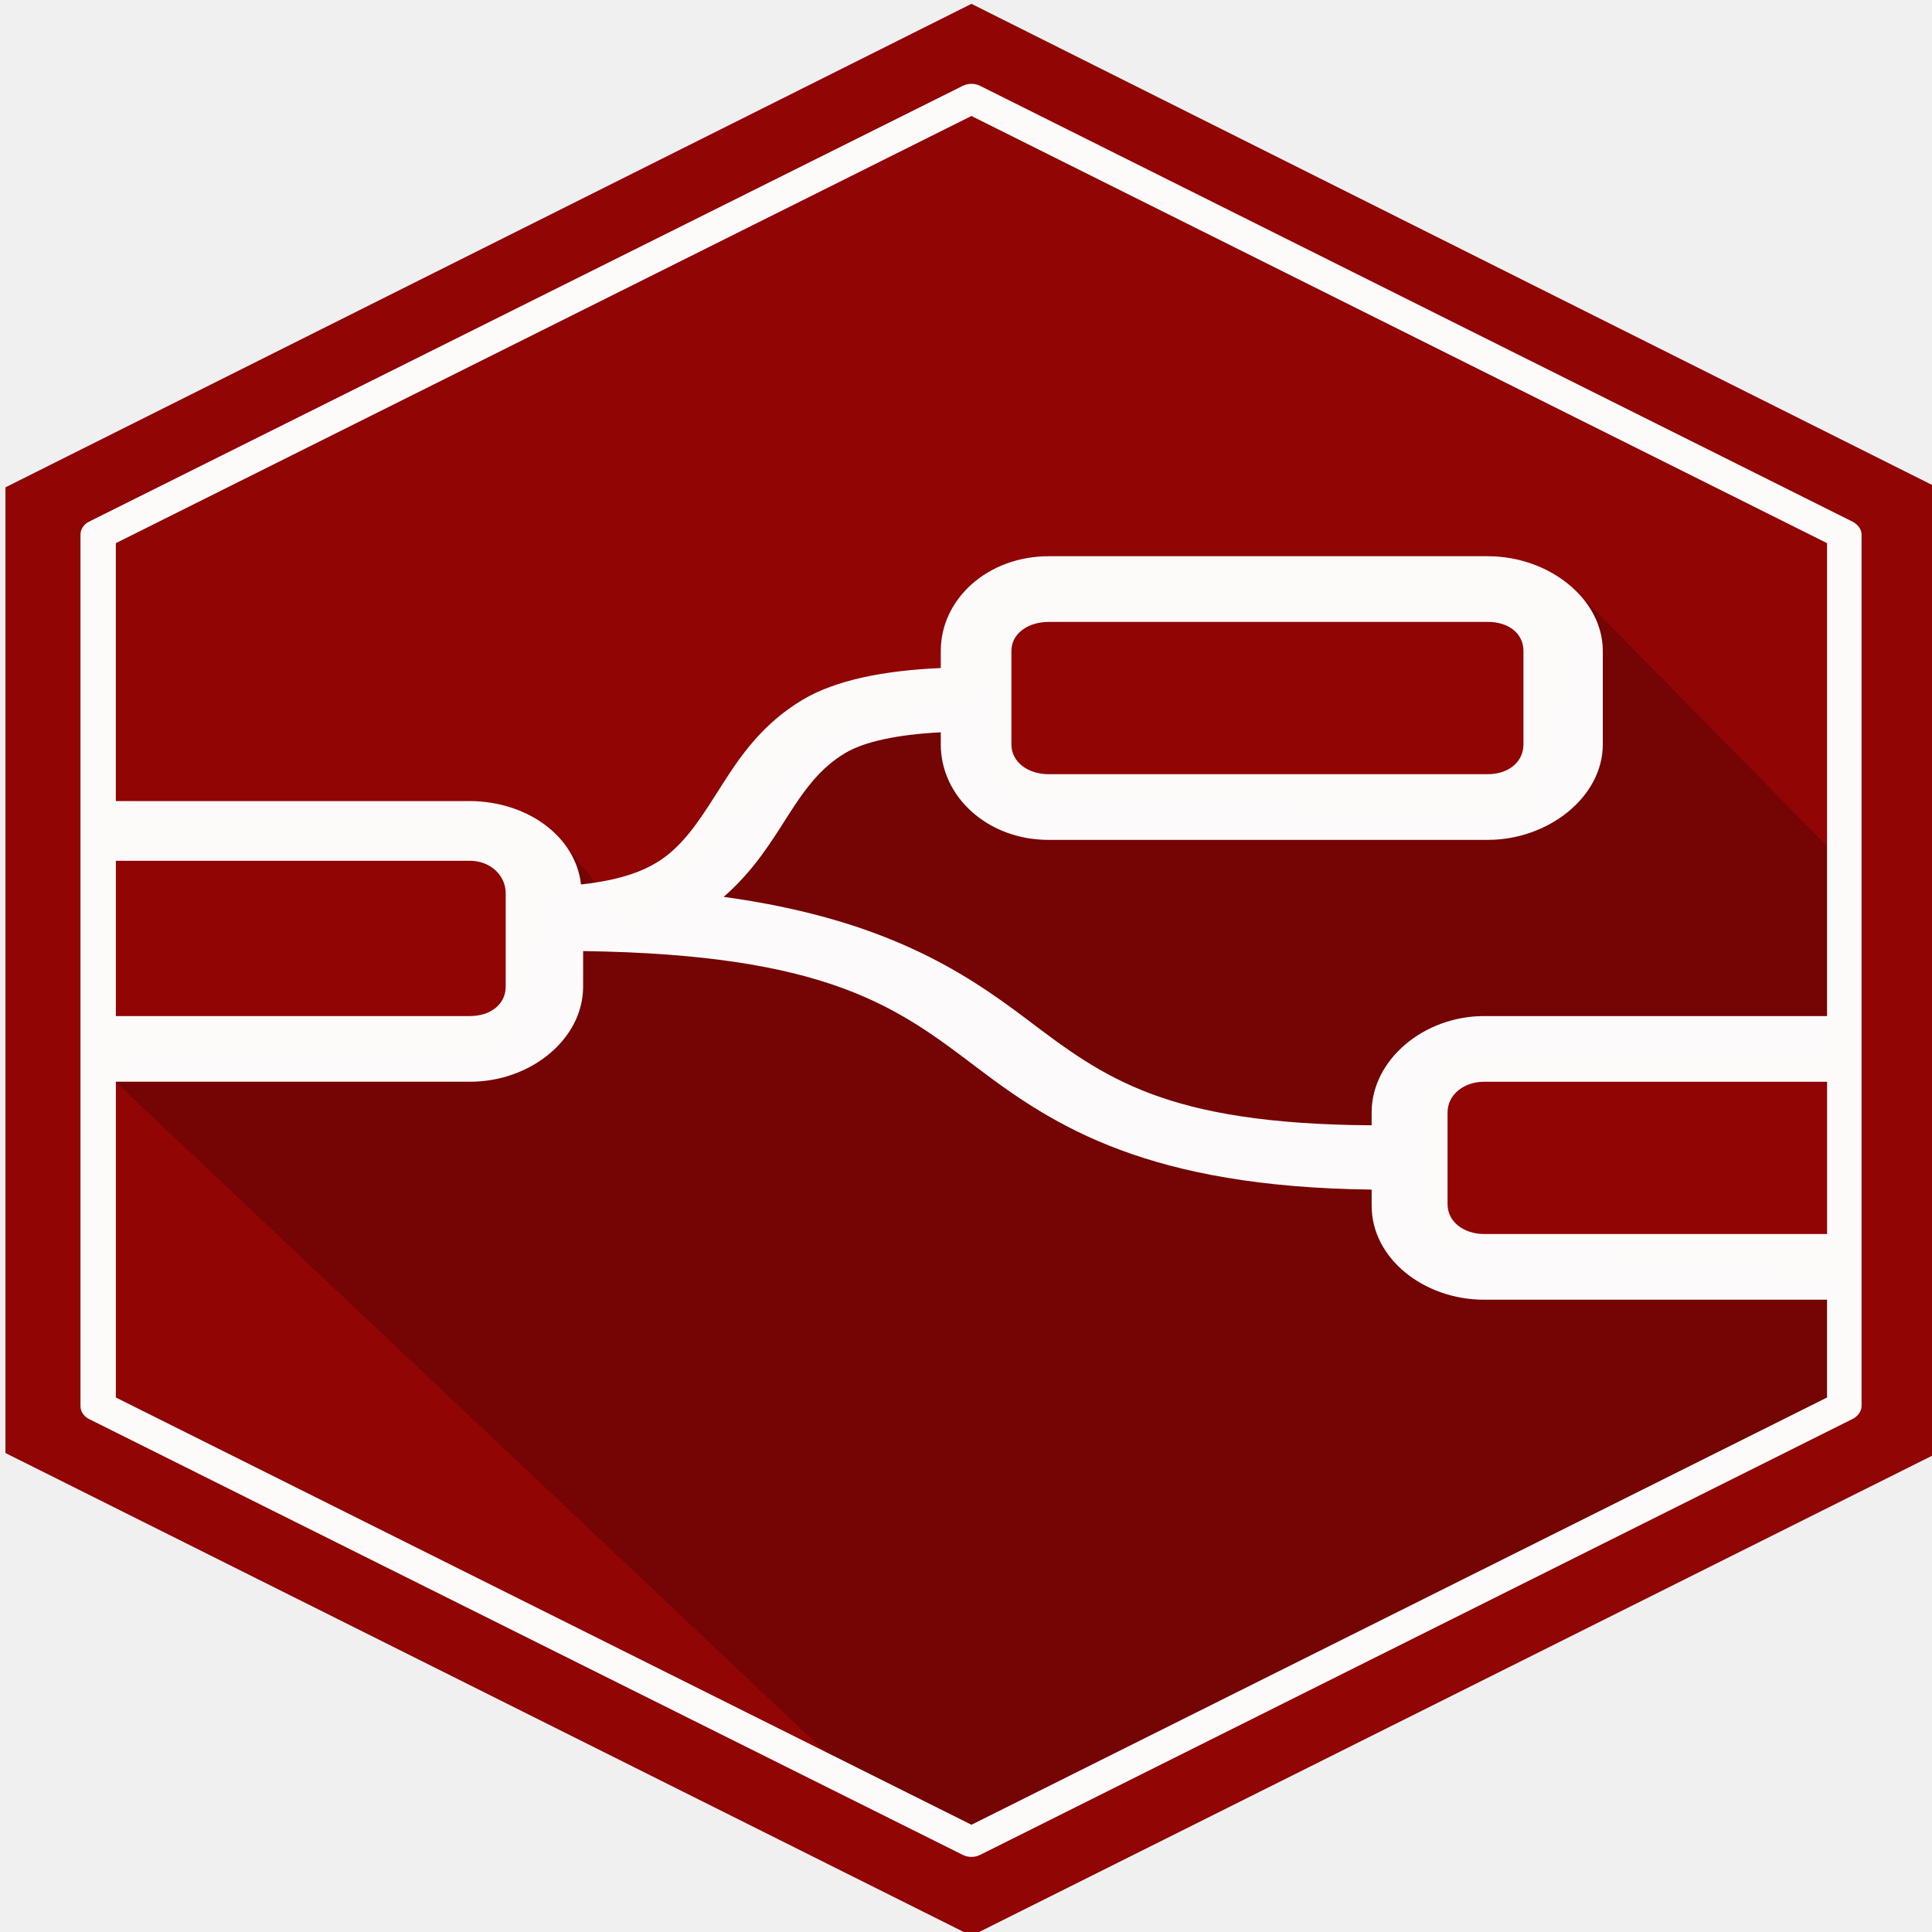
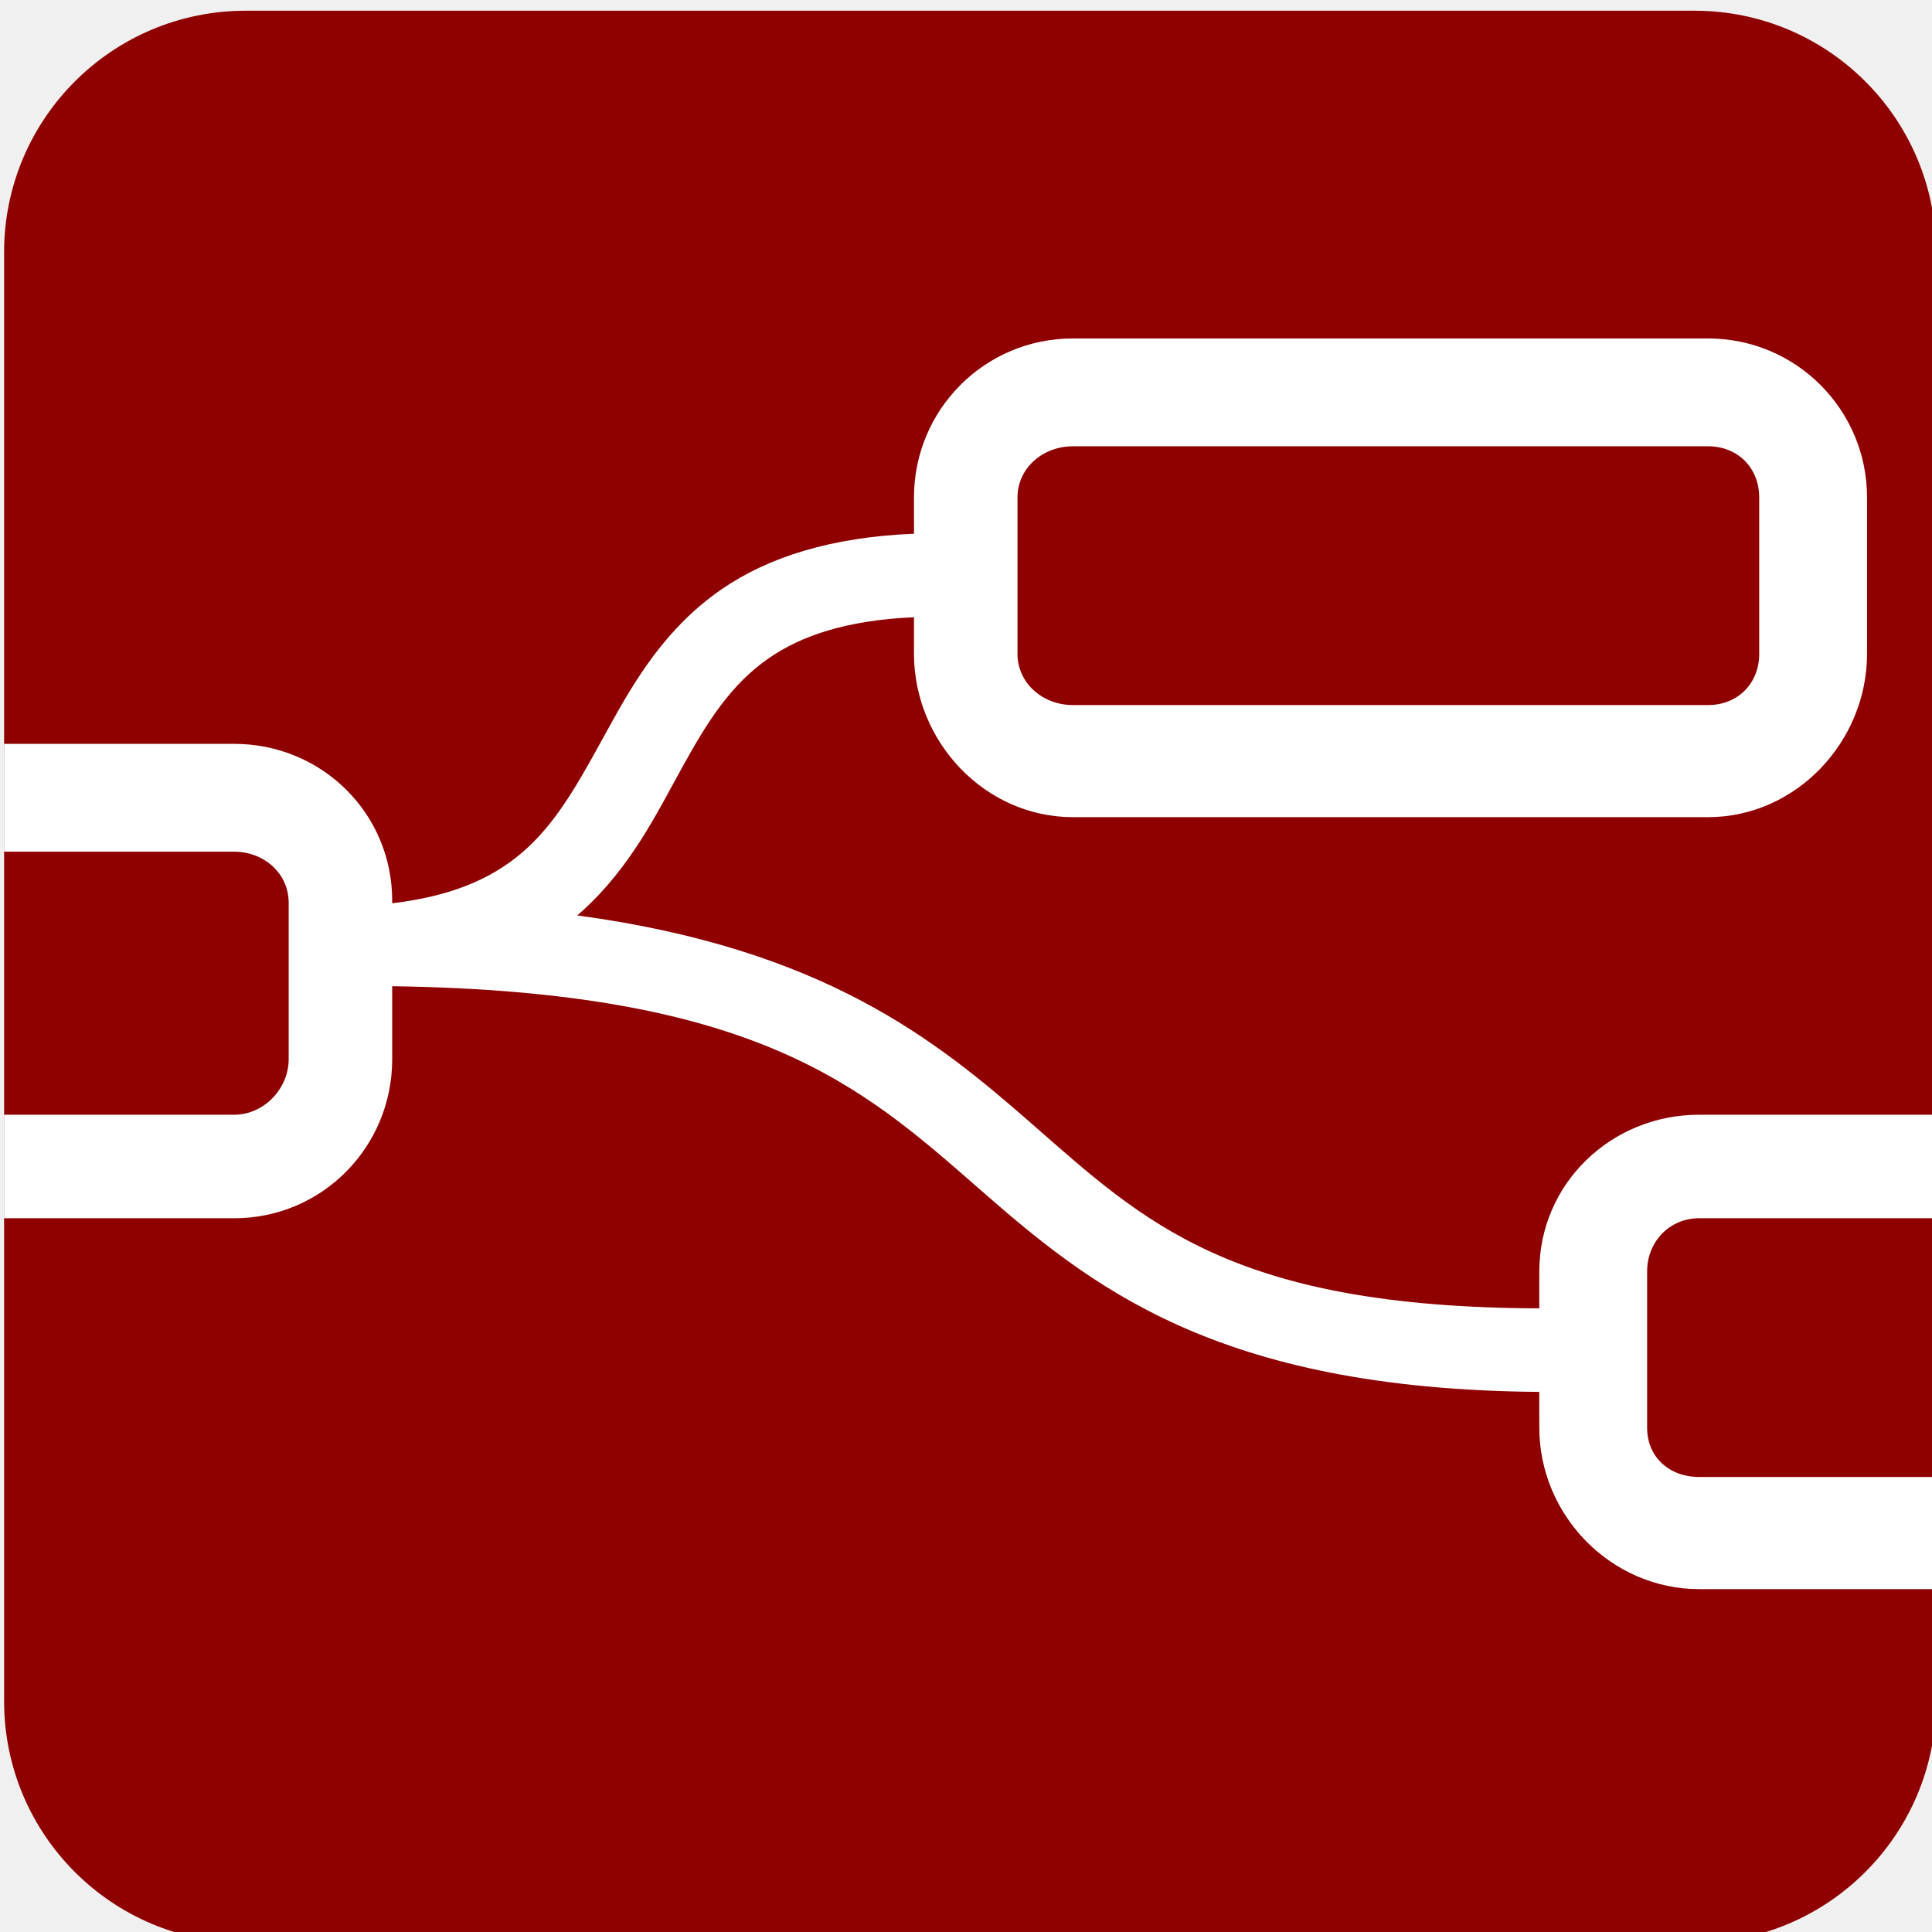
<svg xmlns="http://www.w3.org/2000/svg" height="100" width="100" version="1.1" viewBox="0 0 100 100" id="svg2">
  <defs id="defs18" />
-   <g transform="matrix(0.1785714,0,0,0.1545499,0.2816905,-62.44994)" id="g6">
-     <g transform="translate(1.4172e-5,2.2107e-5)" id="g8">
-       <path style="color:#000000;opacity:0.98;isolation:auto;mix-blend-mode:normal;solid-color:#000000;fill:#8f0000;color-rendering:auto;image-rendering:auto;shape-rendering:auto" d="M 280,405.36 560,567.39 560,890.71 280,1052.4 0,890.7 -5.5092e-6,567.29 Z" id="path10" />
-       <path d="m 278.57,1019.5 -28.122,-14.758 -219.32,-239.19 3.867,-12.478 107.86,0 19.715,-65.534 17.337,24.866 57.948,-65.047 47.857,-12.857 2.143,33.571 33.571,3.571 33.571,0.714 87.143,2.143 14.96,-70.328 74.709,87.705 -2.094,65.238 -115.11,0.03 -1.984,60.416 120.23,12.653 1.425,42.694 z" id="path12" style="fill-opacity:0.199;fill-rule:evenodd" />
-       <path style="color:#000000;text-indent:0;text-decoration:none;text-decoration-line:none;text-decoration-style:solid;text-decoration-color:#000000;text-transform:none;block-progression:tb;white-space:normal;opacity:0.98;isolation:auto;mix-blend-mode:normal;solid-color:#000000;fill:#ffffff;color-rendering:auto;image-rendering:auto;shape-rendering:auto" d="m 21.75,766.85 0,108.15 c -1.46e-4,1.786 0.953,3.437 2.5,4.33 l 253.25,145.97 c 1.547,0.893 3.453,0.893 5,0 l 252.86,-145.98 c 1.547,-0.893 2.643,-2.544 2.643,-4.33 l 0,-35.361 0,-22.285 0,-50.504 0,-22.281 0,-161.46 c 1.5e-4,-1.786 -1.095,-3.437 -2.643,-4.33 L 282.5,432.819 c -0.726,-0.418 -1.545,-0.647 -2.383,-0.666 -0.917,-0.022 -1.822,0.208 -2.617,0.666 l -253.25,145.95 c -1.547,0.893 -2.5,2.544 -2.5,4.33 l 0,88.68 0,20.795 0,51.99 z M 280,442.92 l 248,143.06 0,158.38 -99.357,0 C 411.06,744.36 396,759.043 396,776.627 l 0,4.32 c -59.713,-0.442 -77.52,-15.896 -99.729,-35.316 -18.46,-16.144 -41.584,-33.808 -88.092,-41.188 8.671,-8.697 13.887,-18.575 18.533,-27.002 4.994,-9.055 9.51,-16.227 16.734,-21.184 5.626,-3.862 15.231,-6.189 27.666,-6.928 l 0,4.061 c 0,17.583 13.655,31.97 31.238,31.97 l 127.3,0 c 17.583,0 33.352,-14.386 33.352,-31.97 l 0,-31.279 c 0,-17.583 -15.706,-31.75 -33.289,-31.75 l -127.3,-0.002 c -17.583,0 -31.301,14.167 -31.301,31.75 l 0,5.703 c -16.445,0.811 -30.442,4.032 -39.949,10.557 -11.762,8.073 -18.195,19.038 -23.461,28.586 -5.266,9.548 -9.583,17.764 -15.855,23.518 -5.349,4.905 -12.841,8.272 -25.018,9.809 -1.575,-16.163 -15.629,-27.827 -32.172,-27.921 l -102.66,0 0,-86.38 z m 22.414,169.44 127.3,0 c 5.937,0 10.289,3.812 10.289,9.749 l 0,31.279 c 0,5.937 -4.415,9.972 -10.352,9.972 l -127.3,0 c -5.937,0 -10.766,-4.035 -10.766,-9.972 l 0,-31.279 c 0,-5.937 4.892,-9.749 10.828,-9.749 z m -270.41,80 102.65,0 c 5.937,0 10.348,4.92 10.348,10.857 l 0,31.281 c 0,5.937 -4.411,9.862 -10.348,9.862 l -102.65,0 z m 135.44,30.243 c 71.712,1.129 91.494,19.195 114.55,39.359 22.126,19.349 49.351,39.661 114.01,40.516 l 0,5.43 c 0,17.583 15.059,31.452 32.643,31.452 l 99.357,0 0,32.747 -248,143.09 -248,-143.09 0,-105.75 102.66,0 c 17.583,0 32.777,-14.277 32.777,-31.86 z m 261.21,43.757 99.355,0 0,51 -99.355,0 c -5.937,0 -10.645,-4.066 -10.645,-10.003 l 0,-30.73 c 0,-5.937 4.708,-10.267 10.645,-10.267 z" id="path14" />
+   <g transform="matrix(0.2232105,0,0,0.2232143,-3.358856,-130.7747)" id="g8">
+     <rect style="color:#000000;isolation:auto;mix-blend-mode:normal;solid-color:#000000;fill:#8f0000;color-rendering:auto;image-rendering:auto;shape-rendering:auto" ry="56" height="448" width="448" y="588.36" x="16" id="rect10" />
+     <g transform="matrix(8.545,0,0,8.545,-786.19,-1949.8)" id="g12">
+       <path style="color:#000000;text-indent:0;text-decoration:none;text-decoration-line:none;text-decoration-style:solid;text-decoration-color:#000000;text-transform:none;block-progression:tb;white-space:normal;isolation:auto;mix-blend-mode:normal;solid-color:#000000;fill:#ffffff;color-rendering:auto;image-rendering:auto;shape-rendering:auto" d="m 104.41,321.21 c 0.014,-2.385 -1.905,-4.281 -4.29,-4.281 l -6.243,0 0,2.926 6.243,0 c 0.805,0 1.481,0.584 1.481,1.389 l 0,4.242 c 0,0.805 -0.676,1.508 -1.481,1.508 l -6.243,0 0,2.809 6.243,0 c 2.385,0 4.29,-1.931 4.29,-4.316 l -5e-5,-1.981 c 9.866,0.141 12.737,2.707 15.877,5.452 3.024,2.645 6.415,5.487 15.252,5.557 l 4.6e-4,0.972 c 0.001,2.385 1.954,4.38 4.339,4.38 l 6.427,0 0,-3.043 -6.427,0 c -0.805,0 -1.413,-0.533 -1.413,-1.338 l 0,-4.242 c 0,-0.805 0.608,-1.442 1.413,-1.442 l 6.427,0 0,-2.809 -6.427,0 c -2.385,0 -4.338,1.866 -4.339,4.25 l -4.5e-4,1.005 c -8.351,-0.028 -10.723,-2.343 -13.76,-4.999 -2.591,-2.266 -5.637,-4.758 -12.346,-5.664 0.058,-0.05 0.112,-0.099 0.168,-0.15 1.292,-1.185 1.988,-2.616 2.67,-3.852 0.681,-1.236 1.323,-2.267 2.373,-2.988 0.852,-0.585 2.064,-1.021 3.926,-1.102 l 1.8e-4,0.992 c 4.3e-4,2.385 1.924,4.433 4.308,4.433 l 17.242,0 c 2.385,0 4.313,-2.048 4.313,-4.433 l 0,-4.242 c 0,-2.385 -1.928,-4.315 -4.313,-4.315 l -17.242,0 c -2.385,0 -4.309,1.931 -4.308,4.315 l 5.1e-4,0.984 c -2.247,0.09 -3.951,0.636 -5.208,1.498 -1.524,1.046 -2.366,2.476 -3.076,3.764 -0.71,1.287 -1.311,2.441 -2.219,3.273 -0.79,0.725 -1.883,1.284 -3.658,1.493 z m 18.468,-12.356 17.242,0 c 0.805,0 1.387,0.585 1.387,1.39 l 0,4.242 c 0,0.805 -0.582,1.39 -1.387,1.39 l -17.242,0 c -0.805,0 -1.499,-0.585 -1.499,-1.39 l 0,-4.242 c 0,-0.805 0.694,-1.39 1.499,-1.39 z" id="path14" />
    </g>
  </g>
</svg>
